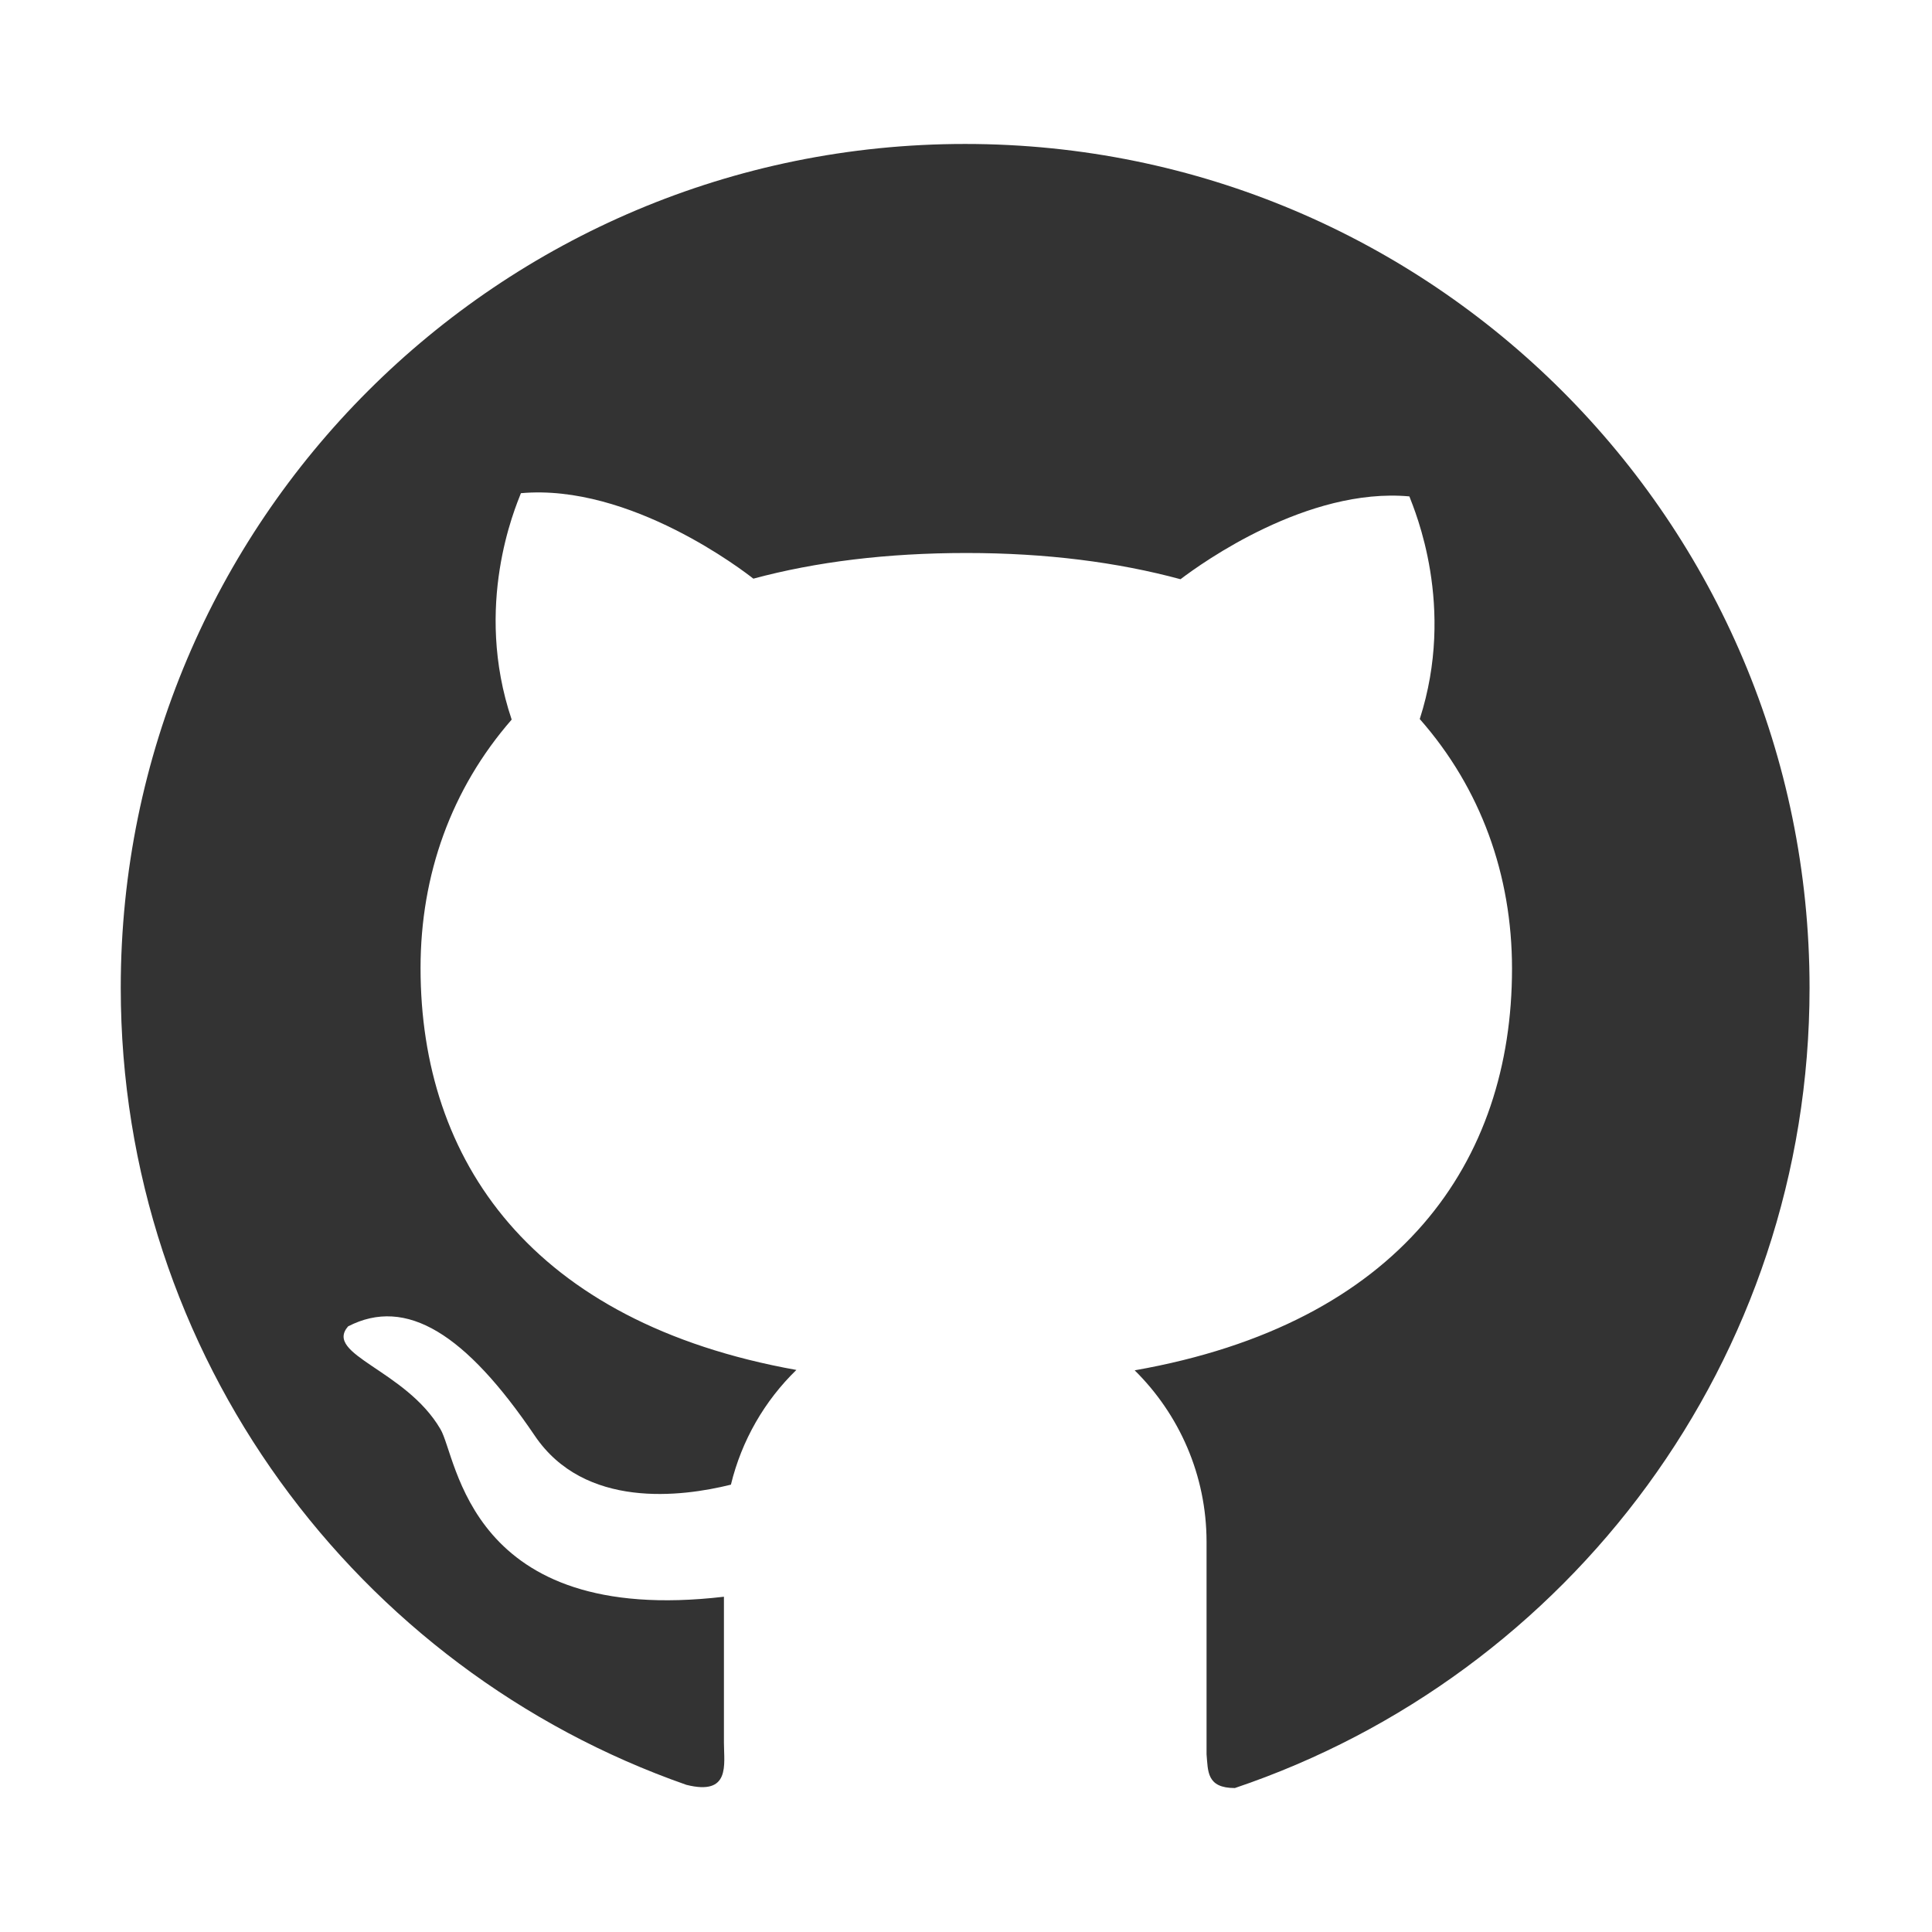
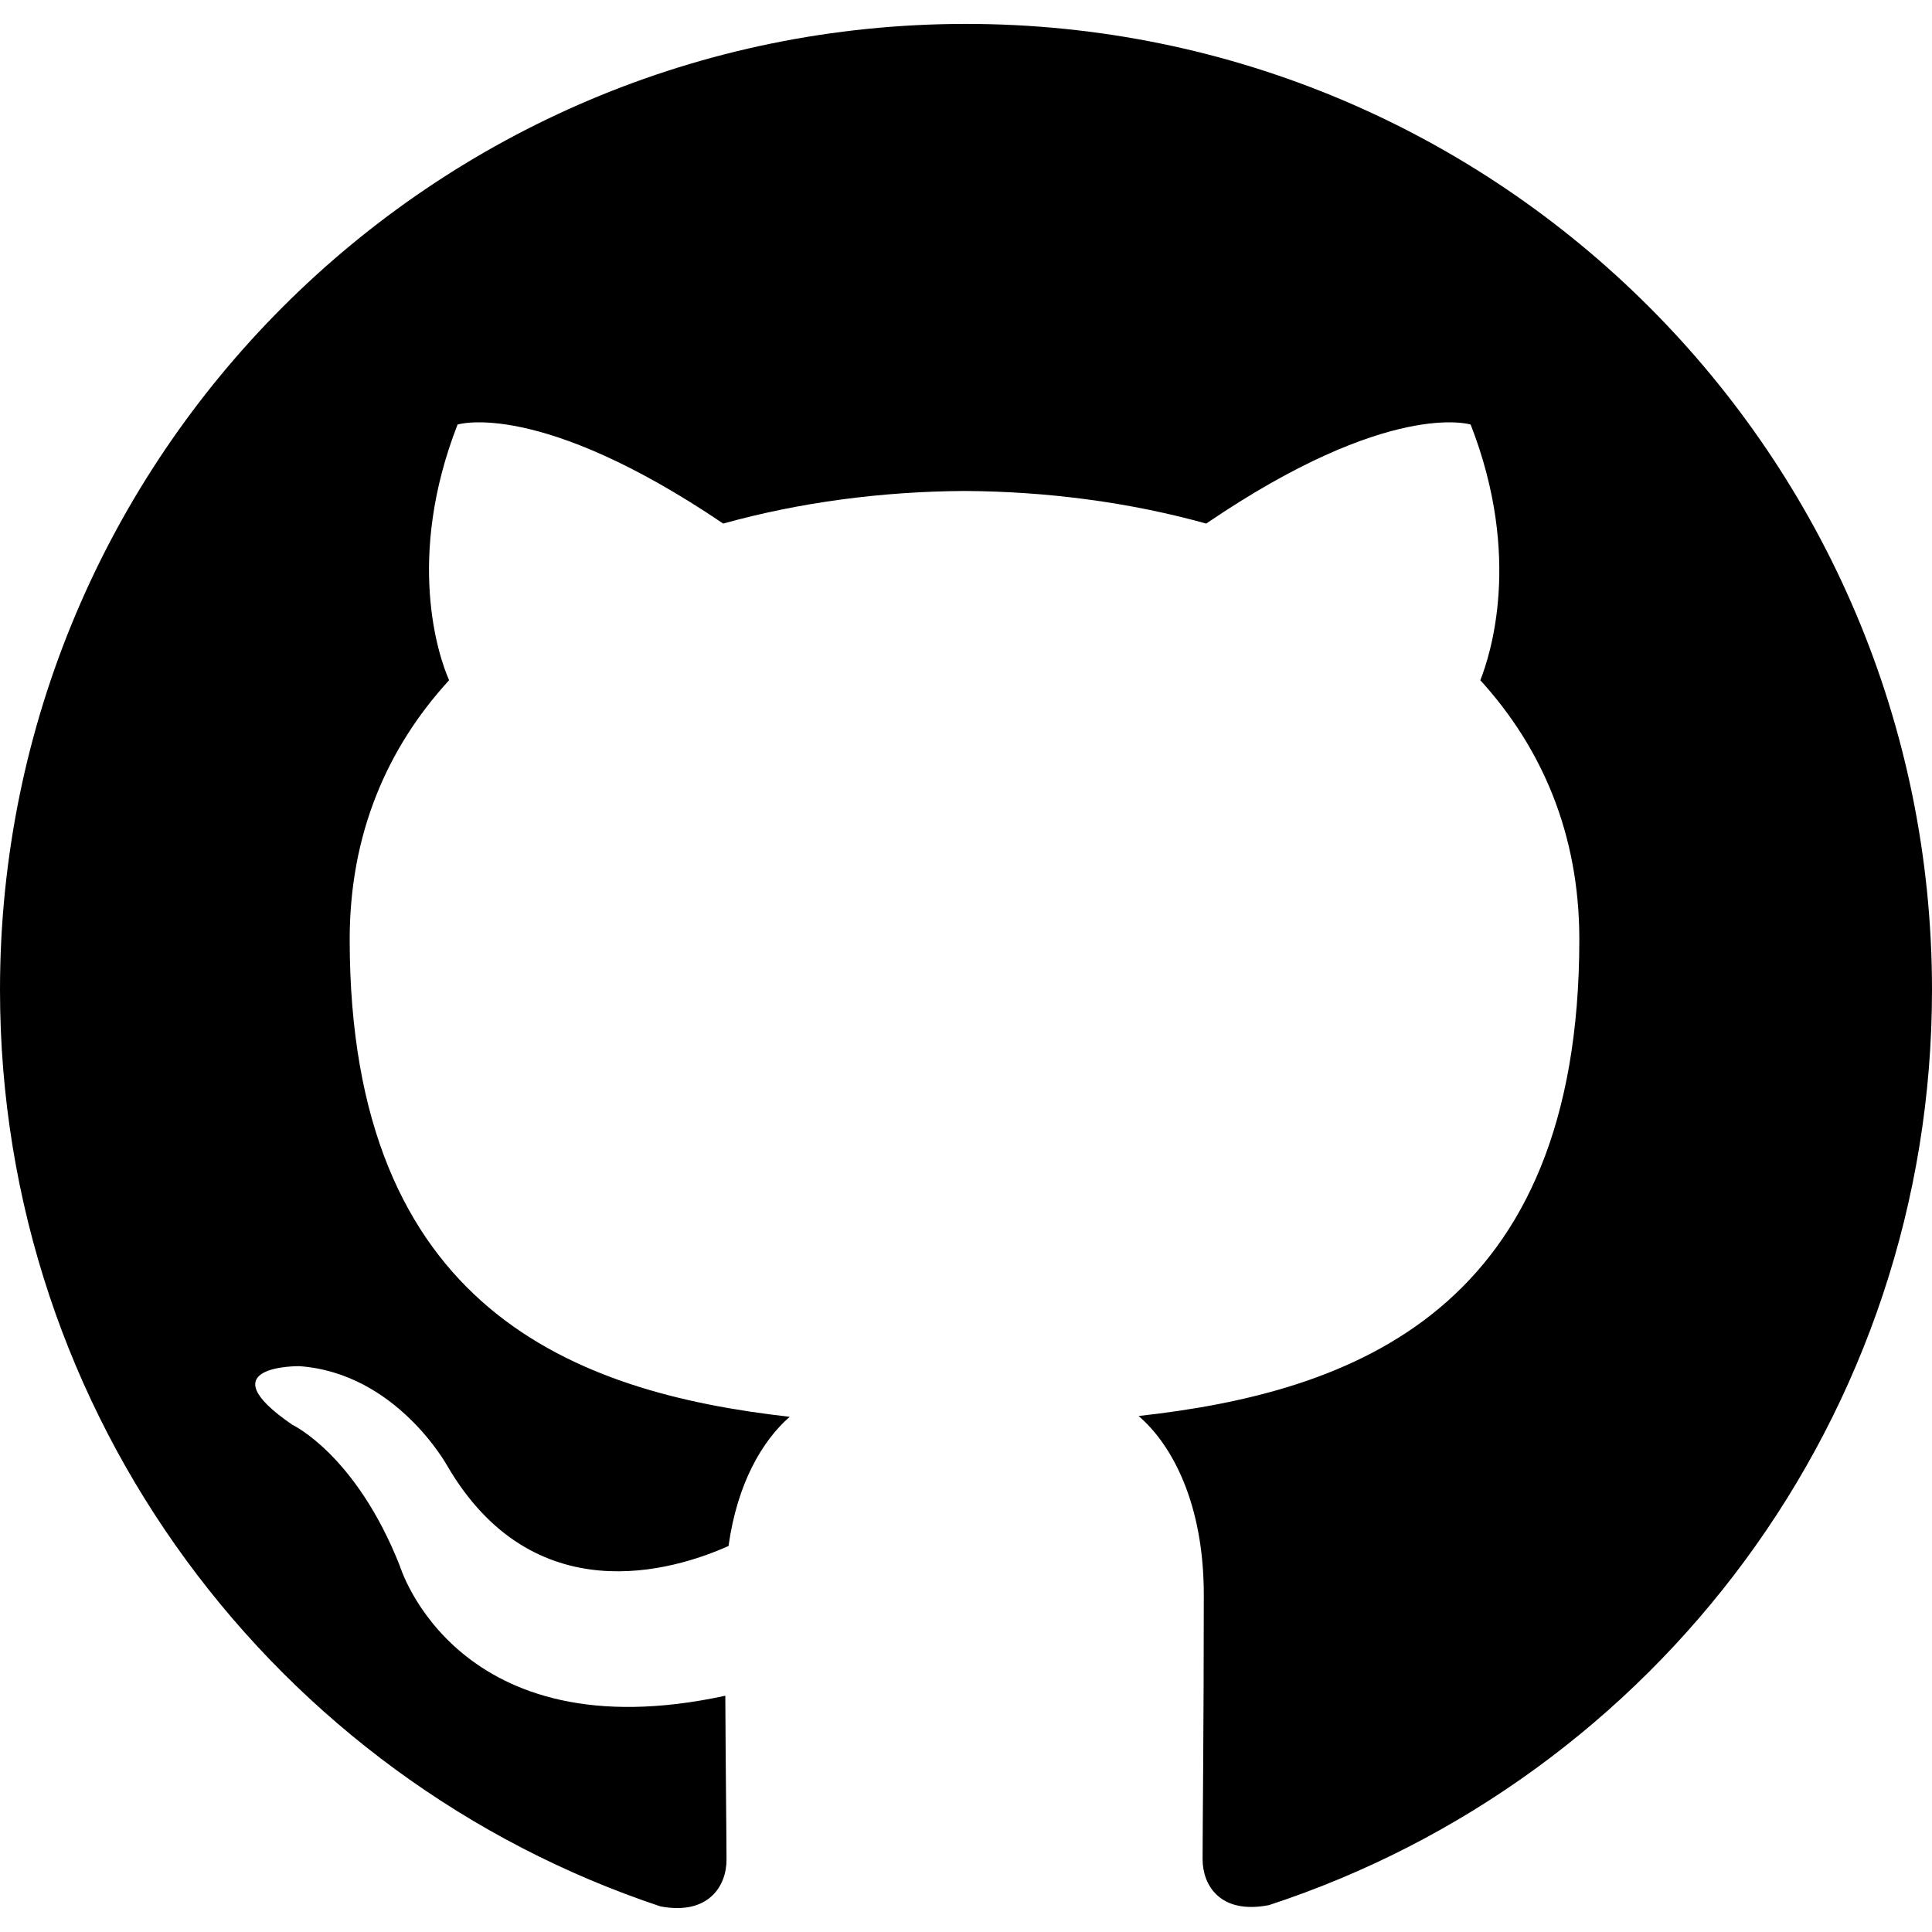
- <svg xmlns="http://www.w3.org/2000/svg" class="icon" width="200px" height="200.00px" viewBox="0 0 1024 1024" version="1.1">
-   <path fill="#333333" d="M511.6 76.3C264.3 76.2 64 276.4 64 523.5 64 718.9 189.3 885 363.8 946c23.5 5.9 19.9-10.8 19.9-22.2v-77.5c-135.7 15.9-141.2-73.9-150.3-88.9C215 726 171.5 718 184.5 703c30.9-15.9 62.4 4 98.9 57.9 26.4 39.1 77.9 32.5 104 26 5.7-23.5 17.9-44.5 34.7-60.8-140.6-25.2-199.2-111-199.2-213 0-49.5 16.3-95 48.3-131.7-20.4-60.5 1.9-112.3 4.9-120 58.1-5.2 118.5 41.6 123.2 45.3 33-8.9 70.7-13.6 112.9-13.6 42.4 0 80.2 4.9 113.5 13.9 11.3-8.6 67.3-48.8 121.3-43.9 2.9 7.7 24.7 58.3 5.5 118 32.4 36.8 48.9 82.7 48.9 132.3 0 102.2-59 188.1-200 212.9 23.5 23.2 38.1 55.4 38.1 91v112.5c0.8 9 0 17.9 15 17.9 177.1-59.7 304.6-227 304.6-424.1 0-247.2-200.4-447.3-447.5-447.3z" />
+ <svg xmlns="http://www.w3.org/2000/svg" role="img" viewBox="0 0 24 24">
+   <path d="M12 .297c-6.63 0-12 5.373-12 12 0 5.303 3.438 9.8 8.205 11.385.6.113.82-.258.82-.577 0-.285-.01-1.04-.015-2.04-3.338.724-4.042-1.61-4.042-1.61C4.422 18.07 3.633 17.7 3.633 17.7c-1.087-.744.084-.729.084-.729 1.205.084 1.838 1.236 1.838 1.236 1.07 1.835 2.809 1.305 3.495.998.108-.776.417-1.305.76-1.605-2.665-.3-5.466-1.332-5.466-5.93 0-1.31.465-2.38 1.235-3.22-.135-.303-.54-1.523.105-3.176 0 0 1.005-.322 3.3 1.23.96-.267 1.98-.399 3-.405 1.02.006 2.04.138 3 .405 2.28-1.552 3.285-1.23 3.285-1.23.645 1.653.24 2.873.12 3.176.765.84 1.23 1.91 1.23 3.22 0 4.61-2.805 5.625-5.475 5.92.42.36.81 1.096.81 2.22 0 1.606-.015 2.896-.015 3.286 0 .315.21.69.825.57C20.565 22.092 24 17.592 24 12.297c0-6.627-5.373-12-12-12" />
</svg>
